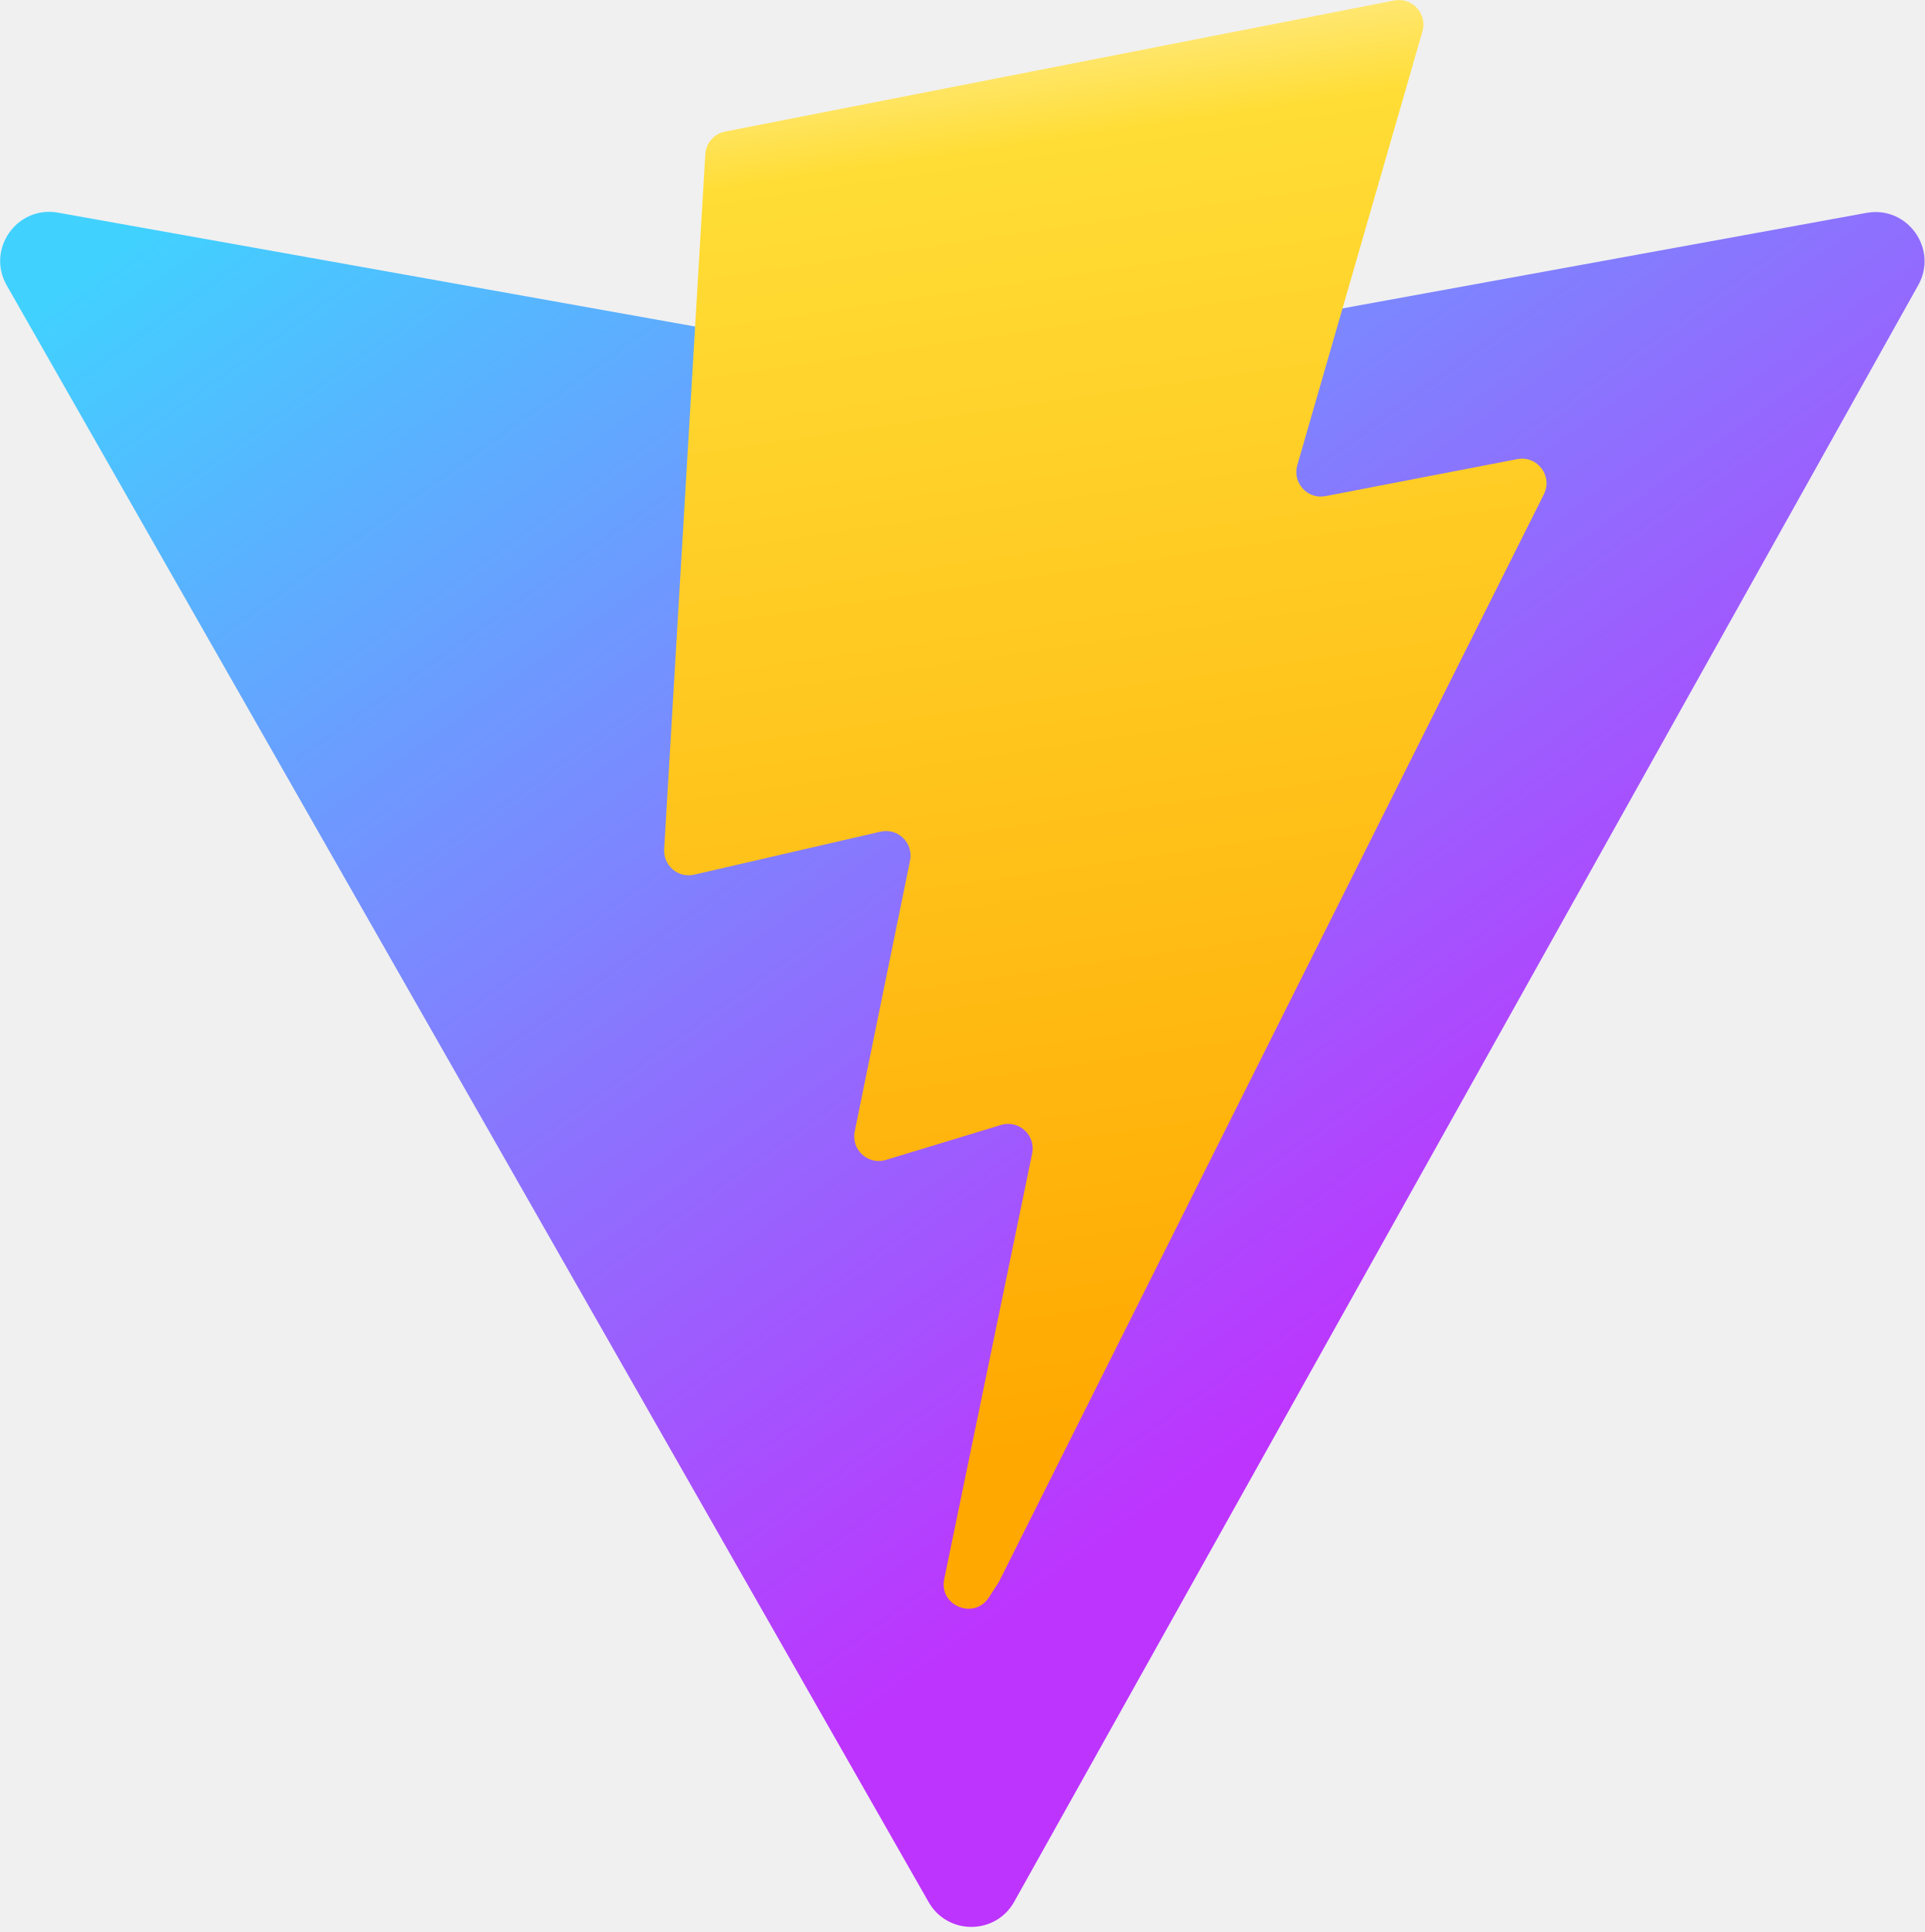
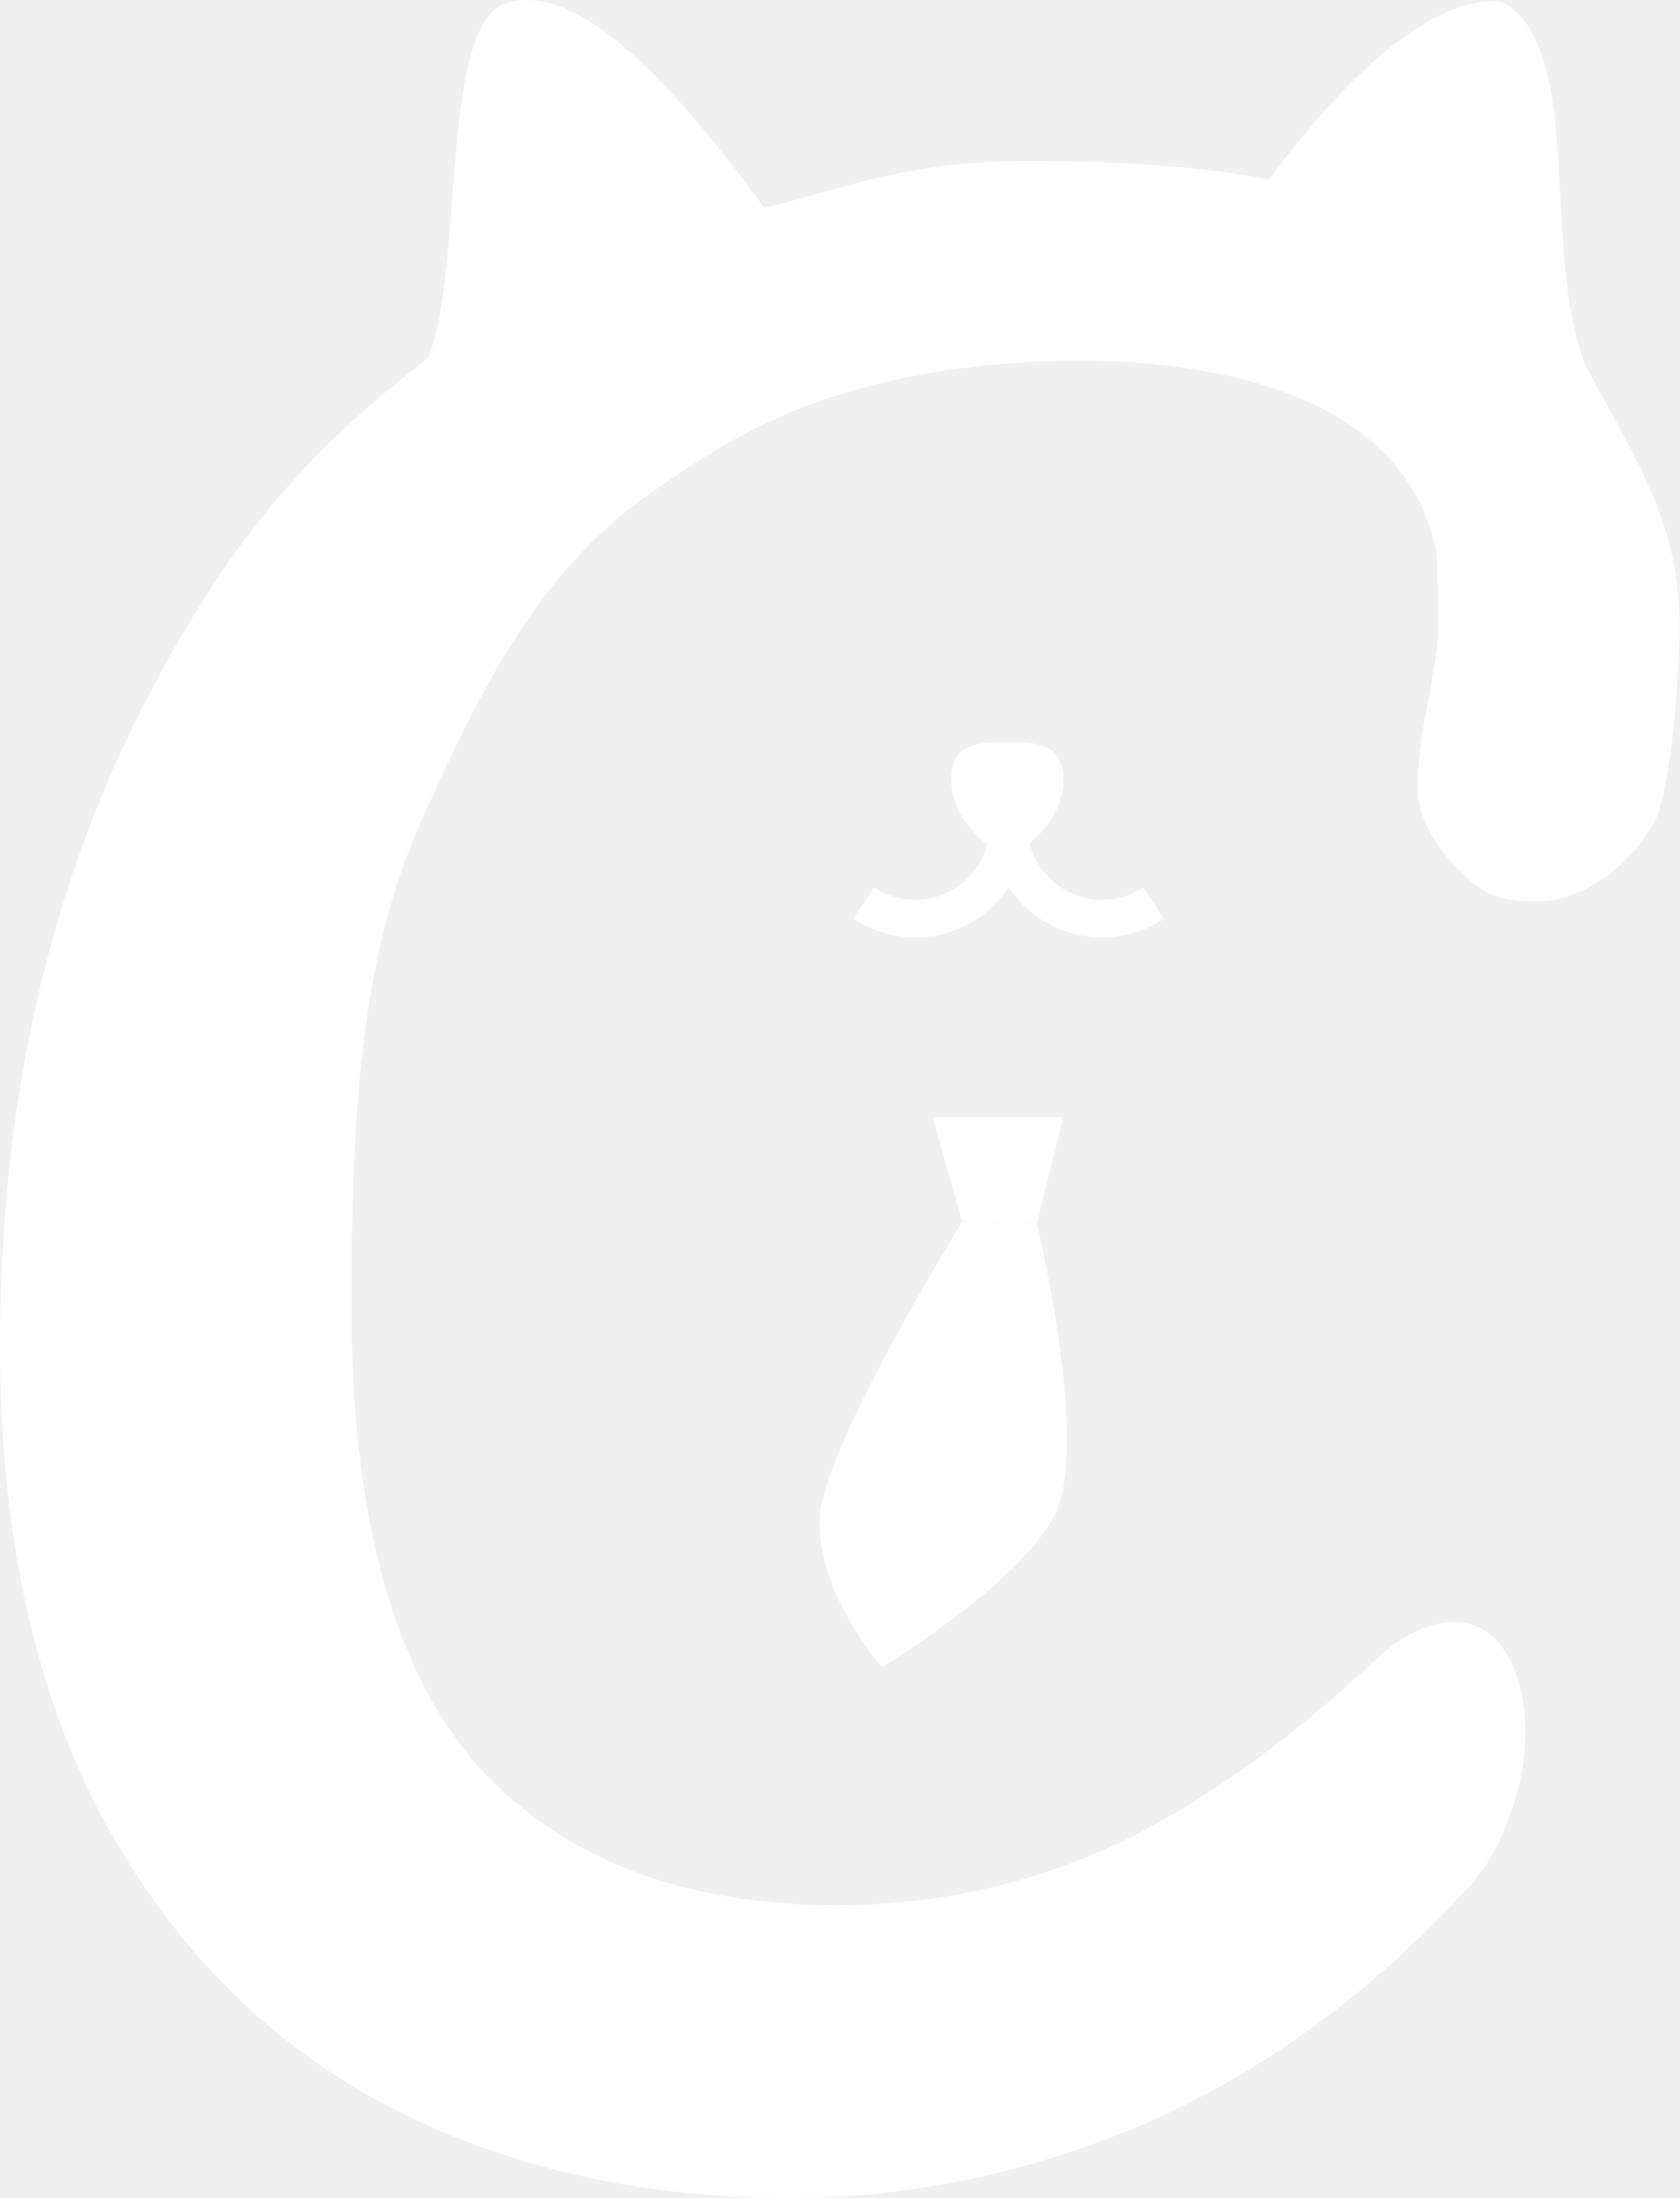
- <svg xmlns="http://www.w3.org/2000/svg" aria-hidden="true" role="img" class="iconify iconify--logos" width="31.88" height="32" preserveAspectRatio="xMidYMid meet" viewBox="0 0 256 257">
-   <defs>
-     <linearGradient id="IconifyId1813088fe1fbc01fb466" x1="-.828%" x2="57.636%" y1="7.652%" y2="78.411%">
-       <stop offset="0%" stop-color="#41D1FF" />
-       <stop offset="100%" stop-color="#BD34FE" />
-     </linearGradient>
-     <linearGradient id="IconifyId1813088fe1fbc01fb467" x1="43.376%" x2="50.316%" y1="2.242%" y2="89.03%">
-       <stop offset="0%" stop-color="#FFEA83" />
-       <stop offset="8.333%" stop-color="#FFDD35" />
-       <stop offset="100%" stop-color="#FFA800" />
-     </linearGradient>
-   </defs>
-   <path fill="url(#IconifyId1813088fe1fbc01fb466)" d="M255.153 37.938L134.897 252.976c-2.483 4.44-8.862 4.466-11.382.048L.875 37.958c-2.746-4.814 1.371-10.646 6.827-9.67l120.385 21.517a6.537 6.537 0 0 0 2.322-.004l117.867-21.483c5.438-.991 9.574 4.796 6.877 9.62Z" />
-   <path fill="url(#IconifyId1813088fe1fbc01fb467)" d="M185.432.063L96.44 17.501a3.268 3.268 0 0 0-2.634 3.014l-5.474 92.456a3.268 3.268 0 0 0 3.997 3.378l24.777-5.718c2.318-.535 4.413 1.507 3.936 3.838l-7.361 36.047c-.495 2.426 1.782 4.5 4.151 3.78l15.304-4.649c2.372-.72 4.652 1.36 4.15 3.788l-11.698 56.621c-.732 3.542 3.979 5.473 5.943 2.437l1.313-2.028l72.516-144.72c1.215-2.423-.88-5.186-3.54-4.672l-25.505 4.922c-2.396.462-4.435-1.77-3.759-4.114l16.646-57.705c.677-2.35-1.37-4.583-3.769-4.113Z" />
+ <svg xmlns="http://www.w3.org/2000/svg" width="201" height="263" viewBox="0 0 201 263" fill="none">
+   <path d="M94.409 263C76.1 263 59.793 259.171 45.488 251.513C31.375 243.855 20.217 232.368 12.016 217.052C4.005 201.737 0 183.07 0 161.054C0 133.294 5.34 108.501 16.021 86.676C26.892 64.851 36.722 54.037 51.25 42.819C55.72 31.602 52.368 1.314 61.308 0.192C71.366 -2.051 84.776 15.897 91.481 24.871C100.422 22.779 108.245 19.262 122.772 19.262C136.961 19.262 146.715 20.35 151.828 21.506C155.181 17.019 168.591 -0.929 179.767 0.192C189.825 5.801 184.237 30.48 189.825 43.941C196.53 56.281 201 63.011 201 75.351C200.797 83.203 199.882 94.403 197.974 98.432C193.778 105.516 187.59 107.882 184.237 107.882C180.884 107.882 178.378 107.508 176.209 105.603C173.157 102.922 169.655 99.036 169.655 94.25C169.655 91.187 170.132 87.454 171.086 83.05C171.276 81.902 171.563 80.083 171.944 77.594C172.326 74.914 171.944 68.1 171.944 66.377C167.613 42.819 133.948 41.698 116.067 43.941C98.187 46.185 88.397 51.414 76.954 59.646C64.479 68.62 57.19 82.826 50.133 98.908C43.076 114.798 42.055 134.347 42.055 156.172C42.055 181.252 47.014 199.535 56.932 211.022C67.04 222.317 81.44 227.965 100.131 227.965C111.575 227.965 122.446 225.668 132.745 221.073C143.045 216.287 153.535 208.916 164.215 198.961C167.648 195.706 170.891 194.079 173.942 194.079C176.612 194.079 178.71 195.323 180.236 197.812C181.762 200.301 182.525 203.46 182.525 207.289C182.525 210.735 181.857 214.181 180.522 217.627C179.378 221.073 177.471 224.136 174.8 226.816C163.548 238.878 150.96 247.971 137.037 254.098C123.114 260.033 108.905 263 94.409 263Z" fill="white" />
+   <path d="M113.832 93.299C113.832 98.758 119.42 102.273 120.537 102.273C121.655 102.273 127.243 98.908 127.243 93.299C127.243 88.812 123.89 88.812 120.537 88.812C117.185 88.812 113.832 88.812 113.832 93.299Z" fill="white" />
+   <path d="M115.137 146.182L124.074 146.401L127.243 133.683L111.597 133.683L115.137 146.182Z" fill="white" />
+   <path d="M98.187 180.797C99.304 171.823 115.137 146.182 115.137 146.182L124.074 146.401C124.074 146.401 130.579 173.19 126.117 181.48C121.655 189.771 105.524 199.506 105.524 199.506C105.524 199.506 97.069 189.771 98.187 180.797Z" fill="white" />
+   <path d="M139.267 109.943C137.324 111.233 135.08 111.993 132.755 112.147C130.43 112.302 128.106 111.846 126.01 110.824C123.914 109.802 122.12 108.25 120.804 106.32C119.488 104.391 118.695 102.15 118.504 99.819L122.969 99.451C123.097 101.003 123.624 102.495 124.501 103.779C125.377 105.064 126.572 106.098 127.968 106.778C129.363 107.459 130.911 107.763 132.459 107.66C134.007 107.557 135.502 107.051 136.796 106.192L139.267 109.943Z" fill="white" />
+   <path d="M102.12 109.943C104.063 111.233 106.308 111.993 108.633 112.147C110.957 112.302 113.282 111.846 115.378 110.824C117.473 109.802 119.268 108.25 120.584 106.32C121.9 104.391 122.693 102.15 122.884 99.819L118.418 99.451C118.291 101.003 117.763 102.495 116.887 103.779C116.01 105.064 114.816 106.098 113.42 106.778C112.025 107.459 110.477 107.763 108.929 107.66C107.381 107.557 105.886 107.051 104.592 106.192L102.12 109.943Z" fill="white" />
</svg>
